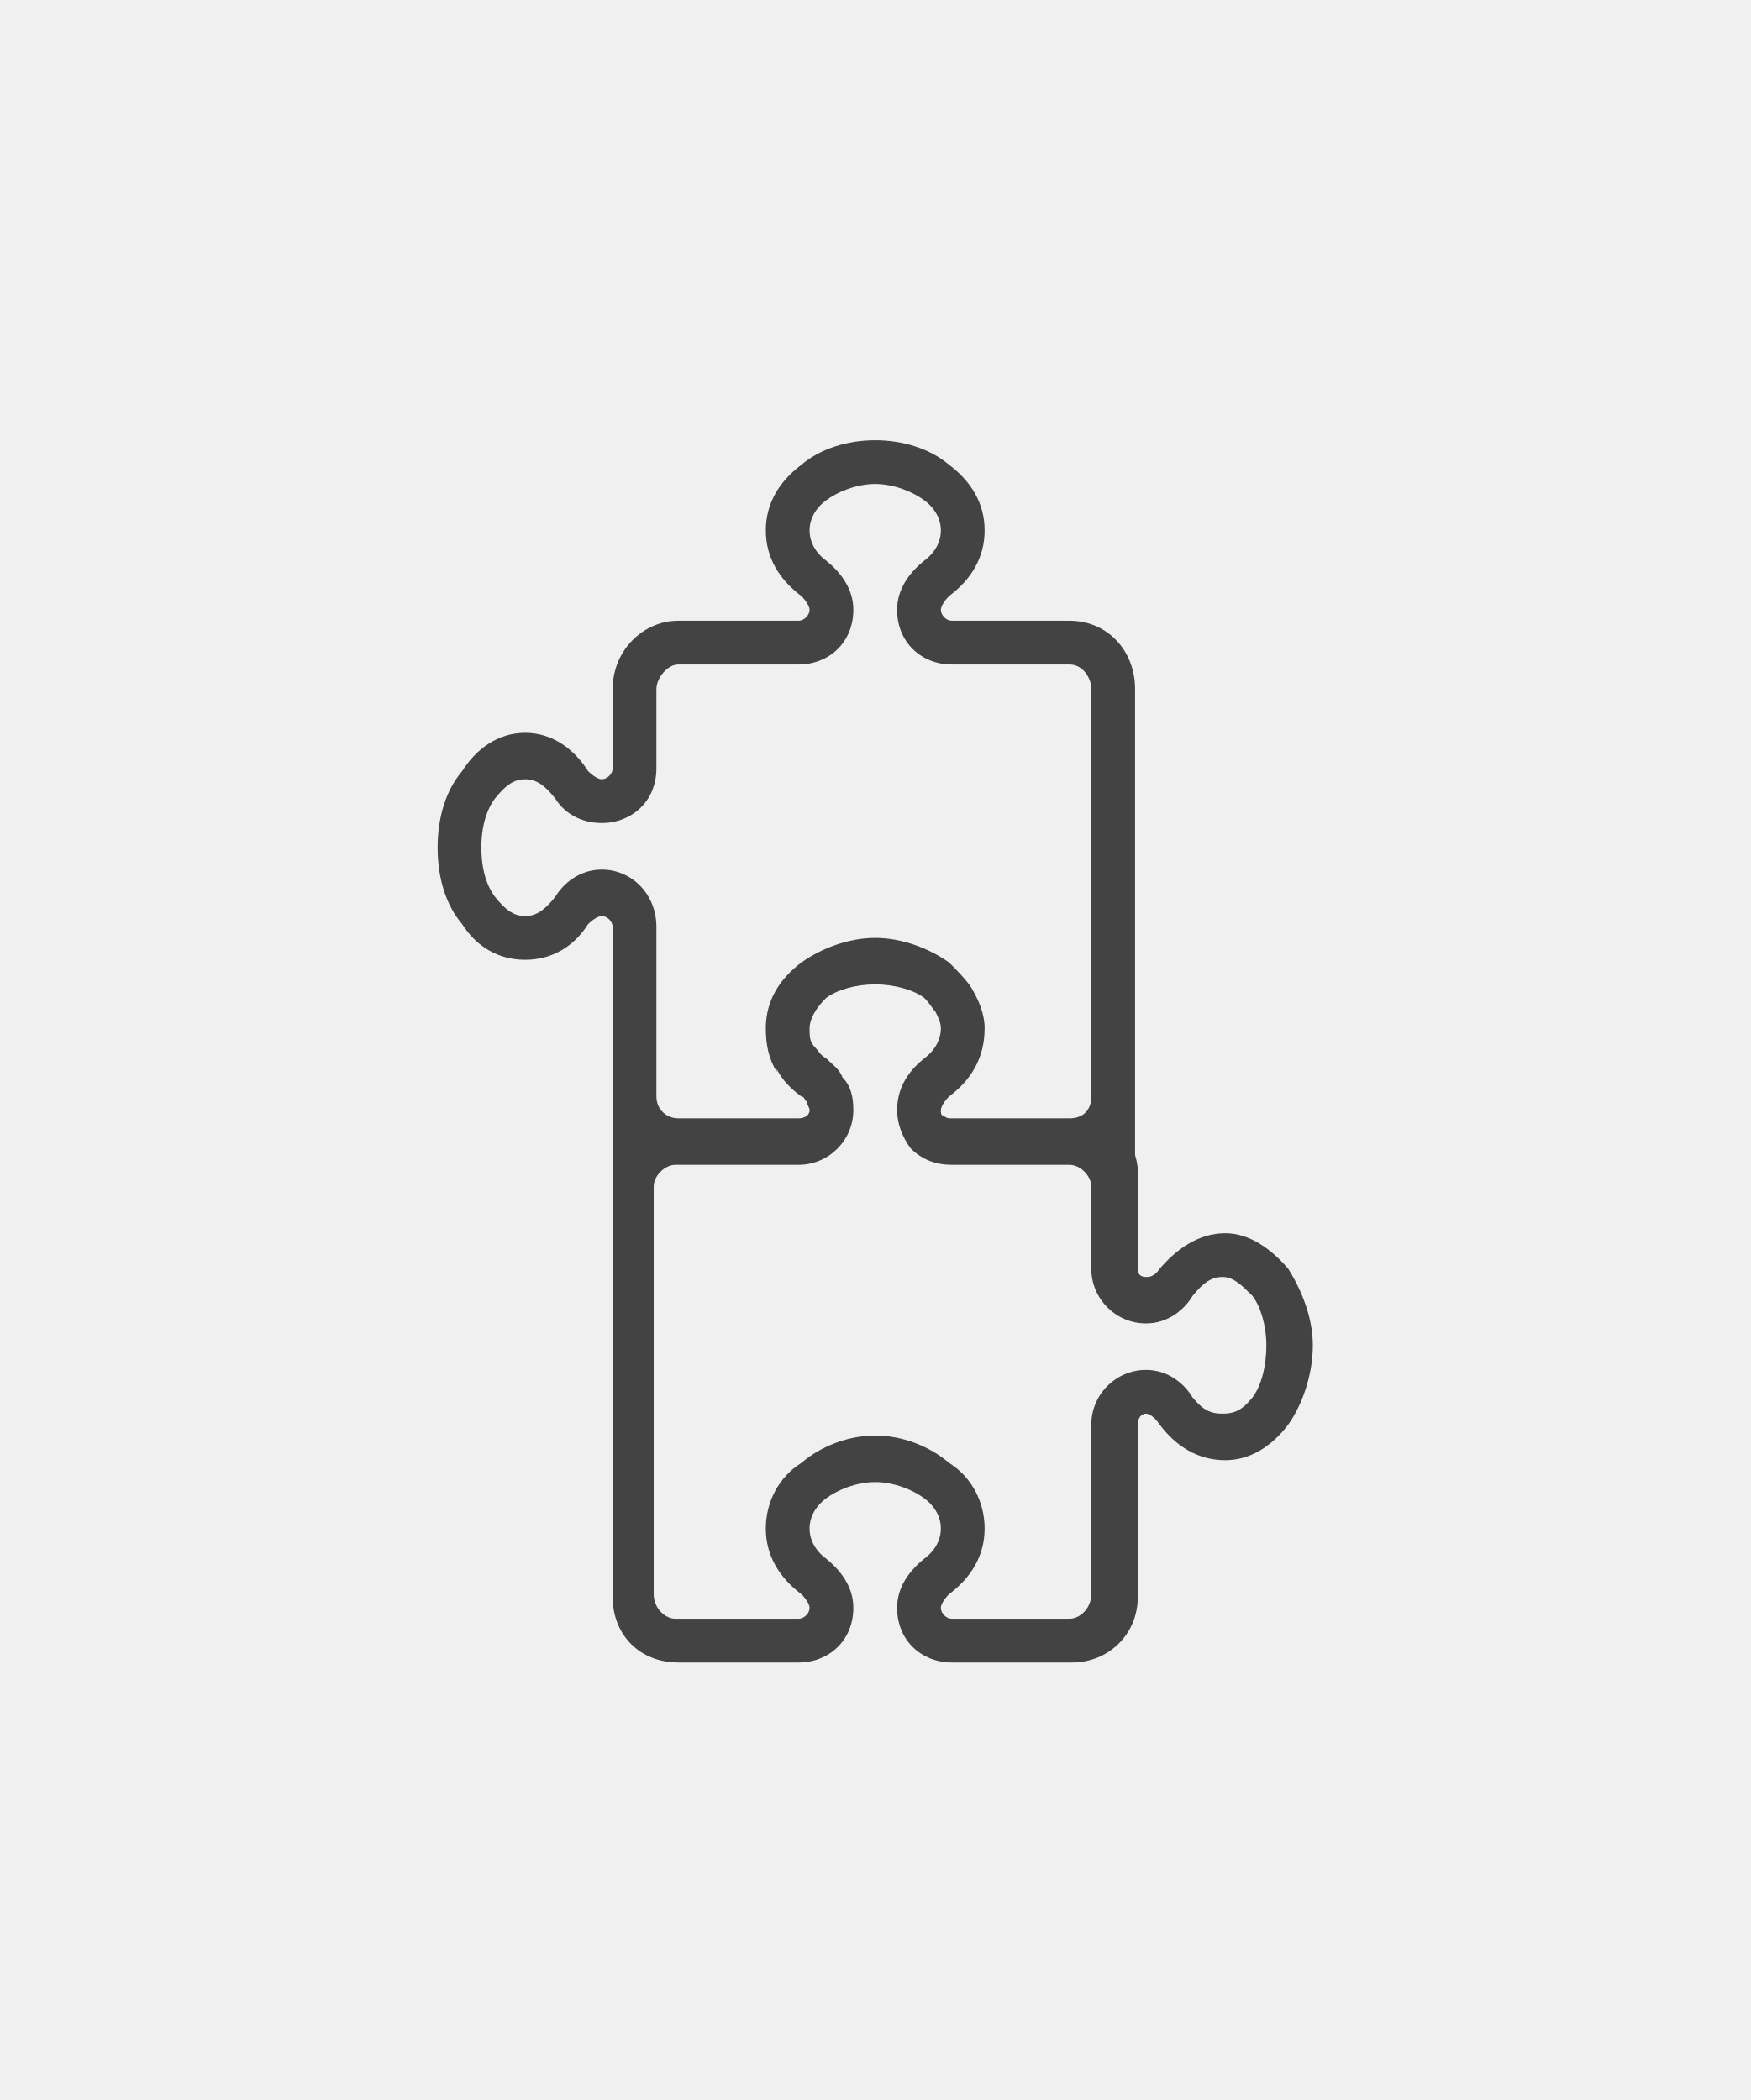
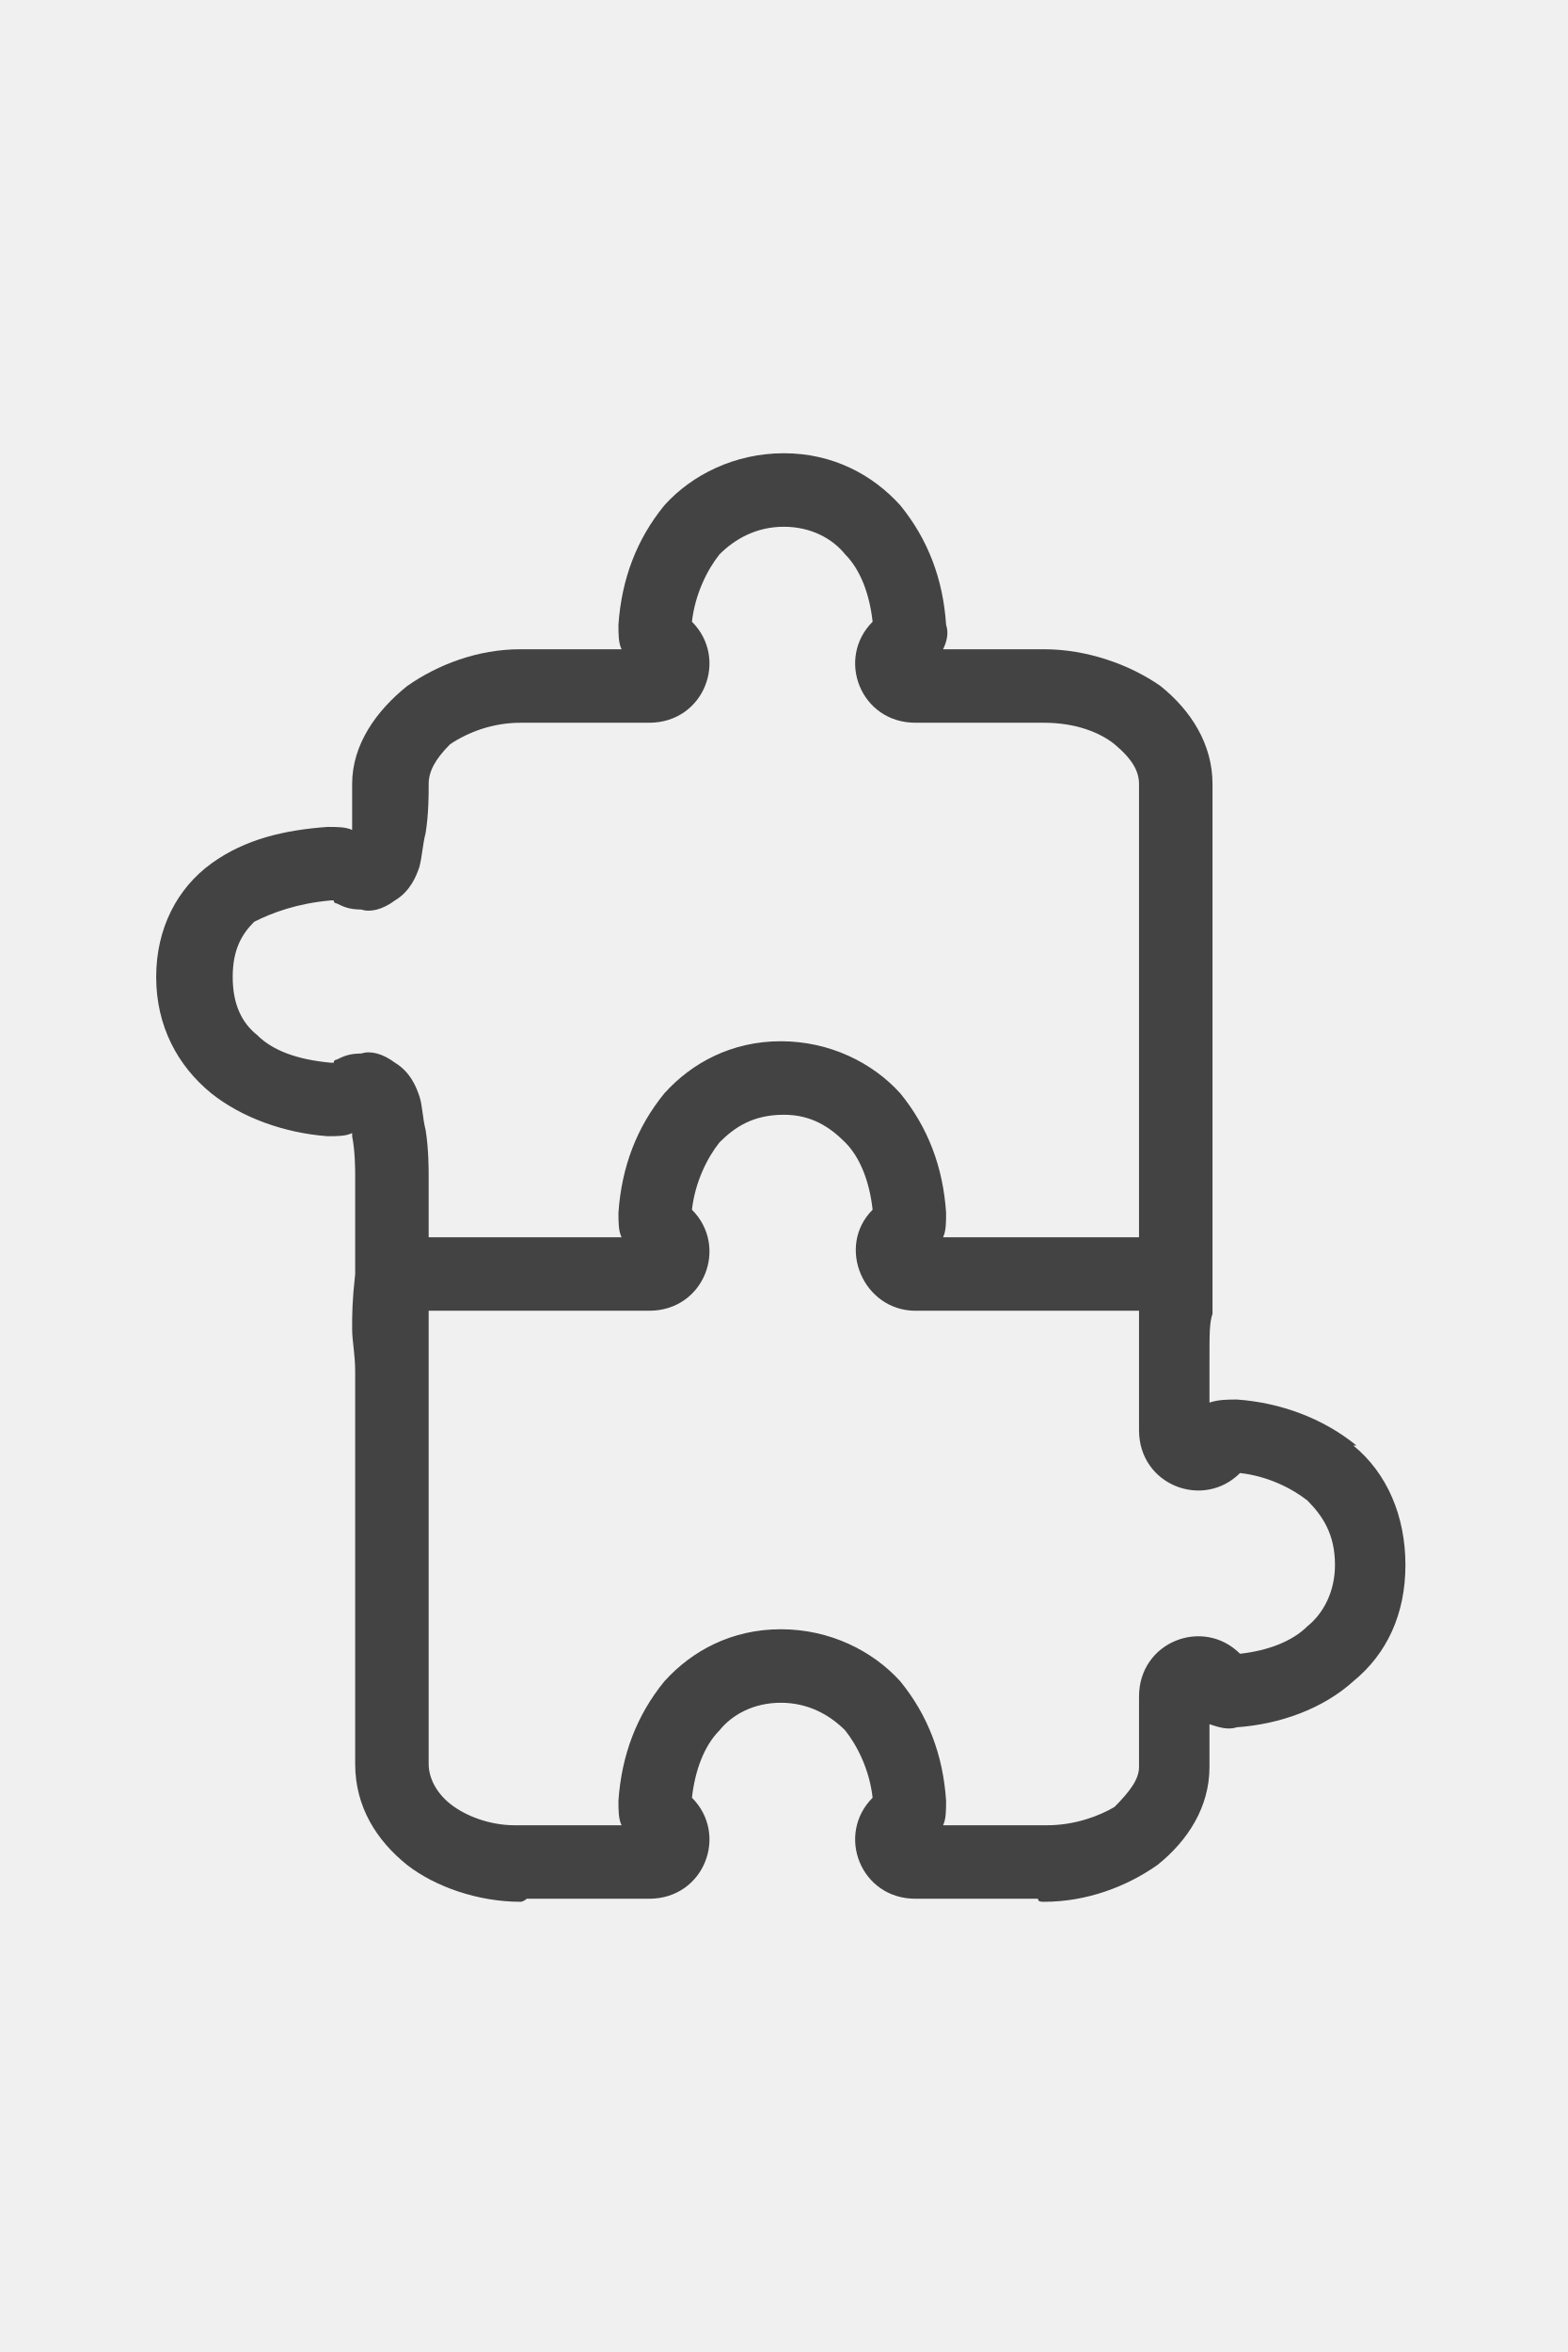
- <svg xmlns="http://www.w3.org/2000/svg" width="20" height="24" viewBox="0 0 20 24" fill="none">
-   <g id="label-paired / md / puzzle-piece-two-md / regular" clip-path="url(#clip0_3546_856)">
-     <path id="icon" d="M5 9.688C5 9.344 5.094 9.031 5.281 8.812C5.438 8.562 5.688 8.375 6 8.375C6.312 8.375 6.562 8.562 6.719 8.812C6.781 8.875 6.844 8.906 6.875 8.906C6.938 8.906 7 8.844 7 8.781V7.875C7 7.438 7.344 7.094 7.75 7.094H9.125C9.188 7.094 9.25 7.031 9.25 6.969C9.25 6.938 9.219 6.875 9.156 6.812C8.906 6.625 8.75 6.375 8.75 6.062C8.75 5.75 8.906 5.5 9.156 5.312C9.375 5.125 9.688 5.031 10 5.031C10.312 5.031 10.625 5.125 10.844 5.312C11.094 5.5 11.25 5.75 11.25 6.062C11.25 6.375 11.094 6.625 10.844 6.812C10.781 6.875 10.75 6.938 10.75 6.969C10.75 7.031 10.812 7.094 10.875 7.094H12.219C12.656 7.094 12.969 7.438 12.969 7.875V13.156C12.969 13.25 12.969 13.156 13 13.344V14.5C13 14.562 13.031 14.594 13.094 14.594C13.125 14.594 13.188 14.594 13.25 14.5C13.438 14.281 13.688 14.094 14 14.094C14.281 14.094 14.531 14.281 14.719 14.5C14.875 14.75 15 15.062 15 15.375C15 15.719 14.875 16.062 14.719 16.281C14.531 16.531 14.281 16.688 14 16.688C13.688 16.688 13.438 16.531 13.25 16.281C13.188 16.188 13.125 16.156 13.094 16.156C13.031 16.156 13 16.219 13 16.281V18.25C13 18.688 12.656 19 12.25 19H10.875C10.531 19 10.25 18.75 10.25 18.375C10.25 18.125 10.406 17.938 10.562 17.812C10.688 17.719 10.75 17.594 10.75 17.469C10.75 17.344 10.688 17.219 10.562 17.125C10.438 17.031 10.219 16.938 10 16.938C9.781 16.938 9.562 17.031 9.438 17.125C9.312 17.219 9.25 17.344 9.25 17.469C9.25 17.594 9.312 17.719 9.438 17.812C9.594 17.938 9.75 18.125 9.75 18.375C9.75 18.75 9.469 19 9.125 19H7.75C7.312 19 7 18.688 7 18.25V13.562C7 13.438 7 13.312 7 13.156V10.594C7 10.531 6.938 10.469 6.875 10.469C6.844 10.469 6.781 10.5 6.719 10.562C6.562 10.812 6.312 10.969 6 10.969C5.688 10.969 5.438 10.812 5.281 10.562C5.094 10.344 5 10.031 5 9.688ZM8.875 12.219V12.25C8.781 12.094 8.75 11.938 8.75 11.75C8.75 11.438 8.906 11.188 9.156 11C9.375 10.844 9.688 10.719 10 10.719C10.312 10.719 10.625 10.844 10.844 11C10.938 11.094 11.031 11.188 11.094 11.281C11.188 11.438 11.25 11.594 11.25 11.75C11.25 12.094 11.094 12.344 10.844 12.531C10.781 12.594 10.75 12.656 10.75 12.688C10.75 12.719 10.75 12.75 10.781 12.75C10.812 12.781 10.844 12.781 10.875 12.781H12.219C12.375 12.781 12.469 12.688 12.469 12.531V7.875C12.469 7.75 12.375 7.594 12.219 7.594H10.875C10.531 7.594 10.25 7.344 10.25 6.969C10.25 6.719 10.406 6.531 10.562 6.406C10.688 6.312 10.75 6.188 10.75 6.062C10.75 5.938 10.688 5.812 10.562 5.719C10.438 5.625 10.219 5.531 10 5.531C9.781 5.531 9.562 5.625 9.438 5.719C9.312 5.812 9.25 5.938 9.25 6.062C9.25 6.188 9.312 6.312 9.438 6.406C9.594 6.531 9.75 6.719 9.75 6.969C9.75 7.344 9.469 7.594 9.125 7.594H7.75C7.625 7.594 7.5 7.75 7.5 7.875V8.781C7.5 9.156 7.219 9.406 6.875 9.406C6.625 9.406 6.438 9.281 6.344 9.125C6.219 8.969 6.125 8.906 6 8.906C5.875 8.906 5.781 8.969 5.656 9.125C5.562 9.25 5.5 9.438 5.5 9.688C5.5 9.938 5.562 10.125 5.656 10.25C5.781 10.406 5.875 10.469 6 10.469C6.125 10.469 6.219 10.406 6.344 10.25C6.438 10.094 6.625 9.938 6.875 9.938C7.219 9.938 7.5 10.219 7.5 10.594V12.531C7.5 12.688 7.625 12.781 7.75 12.781H9.125C9.188 12.781 9.25 12.75 9.25 12.688C9.25 12.656 9.219 12.625 9.219 12.594C9.188 12.562 9.188 12.531 9.156 12.531C9.031 12.438 8.938 12.344 8.875 12.219ZM9.75 12.688C9.75 13.031 9.469 13.312 9.125 13.312H7.719C7.594 13.312 7.469 13.438 7.469 13.562V18.219C7.469 18.375 7.594 18.5 7.719 18.5H9.125C9.188 18.5 9.25 18.438 9.25 18.375C9.25 18.344 9.219 18.281 9.156 18.219C8.906 18.031 8.75 17.781 8.75 17.469C8.75 17.156 8.906 16.875 9.156 16.719C9.375 16.531 9.688 16.406 10 16.406C10.312 16.406 10.625 16.531 10.844 16.719C11.094 16.875 11.25 17.156 11.25 17.469C11.25 17.781 11.094 18.031 10.844 18.219C10.781 18.281 10.75 18.344 10.75 18.375C10.75 18.438 10.812 18.5 10.875 18.5H12.219C12.344 18.5 12.469 18.375 12.469 18.219V16.281C12.469 15.938 12.75 15.656 13.094 15.656C13.344 15.656 13.531 15.812 13.625 15.969C13.75 16.125 13.844 16.156 13.969 16.156C14.094 16.156 14.188 16.125 14.312 15.969C14.406 15.844 14.469 15.625 14.469 15.375C14.469 15.156 14.406 14.938 14.312 14.812C14.188 14.688 14.094 14.594 13.969 14.594C13.844 14.594 13.75 14.656 13.625 14.812C13.531 14.969 13.344 15.125 13.094 15.125C12.75 15.125 12.469 14.844 12.469 14.5V13.562C12.469 13.438 12.344 13.312 12.219 13.312H10.875C10.688 13.312 10.531 13.25 10.406 13.125C10.312 13 10.25 12.844 10.25 12.688C10.25 12.406 10.406 12.219 10.562 12.094C10.688 12 10.75 11.875 10.75 11.75C10.75 11.688 10.719 11.625 10.688 11.562C10.656 11.531 10.625 11.469 10.562 11.406C10.438 11.312 10.219 11.25 10 11.25C9.781 11.25 9.562 11.312 9.438 11.406C9.312 11.531 9.25 11.656 9.25 11.75C9.25 11.844 9.25 11.906 9.312 11.969C9.344 12 9.375 12.062 9.438 12.094C9.5 12.156 9.594 12.219 9.625 12.312C9.719 12.406 9.75 12.531 9.75 12.688Z" fill="black" fill-opacity="0.72" />
+ <svg xmlns="http://www.w3.org/2000/svg" width="16" height="24" viewBox="0 0 16 24" fill="none">
+   <g id="label-paired / md / puzzle-piece-two-md / regular" clip-path="url(#clip0_3909_647)">
+     <path id="icon" d="M13.812 14.75C14.156 15.031 14.344 15.469 14.344 15.969C14.344 16.469 14.156 16.875 13.812 17.156C13.5 17.438 13.062 17.594 12.625 17.625C12.531 17.656 12.438 17.625 12.344 17.594V18.031C12.344 18.438 12.125 18.781 11.812 19.031C11.5 19.25 11.094 19.406 10.656 19.406C10.625 19.406 10.594 19.406 10.594 19.375H9.344C8.781 19.375 8.531 18.719 8.906 18.344C8.875 18.062 8.75 17.812 8.625 17.656C8.469 17.5 8.25 17.375 7.969 17.375C7.688 17.375 7.469 17.5 7.344 17.656C7.188 17.812 7.094 18.062 7.062 18.344C7.438 18.719 7.188 19.375 6.625 19.375H5.375C5.344 19.406 5.312 19.406 5.312 19.406C4.875 19.406 4.438 19.25 4.156 19.031C3.844 18.781 3.625 18.438 3.625 18V14C3.625 13.812 3.594 13.688 3.594 13.562C3.594 13.406 3.594 13.281 3.625 13V12C3.625 11.938 3.625 11.75 3.594 11.594V11.562C3.531 11.594 3.438 11.594 3.344 11.594C2.906 11.562 2.469 11.406 2.156 11.156C1.812 10.875 1.594 10.469 1.594 9.969C1.594 9.469 1.812 9.062 2.156 8.812C2.5 8.562 2.906 8.469 3.344 8.438C3.438 8.438 3.531 8.438 3.594 8.469V8.438C3.594 8.281 3.594 8.094 3.594 8C3.594 7.594 3.844 7.25 4.156 7C4.469 6.781 4.875 6.625 5.312 6.625H6.344C6.312 6.562 6.312 6.469 6.312 6.375C6.344 5.906 6.5 5.5 6.781 5.156C7.062 4.844 7.5 4.625 8 4.625C8.5 4.625 8.906 4.844 9.188 5.156C9.469 5.5 9.625 5.906 9.656 6.375C9.688 6.469 9.656 6.562 9.625 6.625H10.656C11.094 6.625 11.531 6.781 11.844 7C12.156 7.25 12.375 7.594 12.375 8V13.031C12.375 13.219 12.375 13.312 12.375 13.406C12.344 13.5 12.344 13.594 12.344 13.906V14.312C12.438 14.281 12.531 14.281 12.625 14.281C13.062 14.312 13.5 14.469 13.844 14.75H13.812ZM5.25 18.625C5.281 18.625 5.281 18.625 5.312 18.625H6.344C6.312 18.562 6.312 18.469 6.312 18.375C6.344 17.906 6.5 17.5 6.781 17.156C7.062 16.844 7.469 16.625 7.969 16.625C8.469 16.625 8.906 16.844 9.188 17.156C9.469 17.5 9.625 17.906 9.656 18.375C9.656 18.469 9.656 18.562 9.625 18.625H10.656H10.688C10.969 18.625 11.219 18.531 11.375 18.438C11.531 18.281 11.625 18.156 11.625 18.031V17.312C11.625 16.75 12.281 16.5 12.656 16.875C12.938 16.844 13.188 16.75 13.344 16.594C13.5 16.469 13.625 16.25 13.625 15.969C13.625 15.656 13.5 15.469 13.344 15.312C13.188 15.188 12.938 15.062 12.656 15.031C12.281 15.406 11.625 15.156 11.625 14.594V13.906C11.625 13.594 11.625 13.5 11.625 13.375H9.344C8.812 13.375 8.531 12.719 8.906 12.344C8.875 12.062 8.781 11.812 8.625 11.656C8.469 11.5 8.281 11.375 8 11.375C7.688 11.375 7.5 11.5 7.344 11.656C7.219 11.812 7.094 12.062 7.062 12.344C7.438 12.719 7.188 13.375 6.625 13.375H4.375C4.375 13.438 4.375 13.5 4.375 13.531C4.375 13.656 4.375 13.781 4.375 14V18C4.375 18.125 4.438 18.281 4.594 18.406C4.75 18.531 5 18.625 5.25 18.625ZM4.375 12.625H6.344C6.312 12.562 6.312 12.469 6.312 12.375C6.344 11.906 6.5 11.5 6.781 11.156C7.062 10.844 7.469 10.625 7.969 10.625C8.469 10.625 8.906 10.844 9.188 11.156C9.469 11.5 9.625 11.906 9.656 12.375C9.656 12.469 9.656 12.562 9.625 12.625H11.625V8C11.625 7.875 11.562 7.75 11.375 7.594C11.219 7.469 10.969 7.375 10.656 7.375H9.344C8.781 7.375 8.531 6.719 8.906 6.344C8.875 6.062 8.781 5.812 8.625 5.656C8.5 5.5 8.281 5.375 8 5.375C7.719 5.375 7.5 5.5 7.344 5.656C7.219 5.812 7.094 6.062 7.062 6.344C7.438 6.719 7.188 7.375 6.625 7.375H5.312C5.031 7.375 4.781 7.469 4.594 7.594C4.438 7.75 4.375 7.875 4.375 8V8.031C4.375 8.094 4.375 8.312 4.344 8.5C4.312 8.625 4.312 8.719 4.281 8.844C4.25 8.938 4.188 9.094 4.031 9.188C3.906 9.281 3.781 9.312 3.688 9.281C3.562 9.281 3.5 9.25 3.438 9.219C3.438 9.219 3.406 9.219 3.406 9.188C3.375 9.188 3.375 9.188 3.375 9.188C3.031 9.219 2.781 9.312 2.594 9.406C2.469 9.531 2.375 9.688 2.375 9.969C2.375 10.25 2.469 10.438 2.625 10.562C2.781 10.719 3.031 10.812 3.375 10.844C3.375 10.844 3.375 10.844 3.406 10.844C3.406 10.812 3.438 10.812 3.438 10.812C3.5 10.781 3.562 10.75 3.688 10.75C3.781 10.719 3.906 10.75 4.031 10.844C4.188 10.938 4.25 11.094 4.281 11.188C4.312 11.281 4.312 11.406 4.344 11.531C4.375 11.719 4.375 11.938 4.375 12V12.656V12.625Z" fill="black" fill-opacity="0.72" />
  </g>
  <defs>
-     <clipPath id="clip0_3546_856">
-       <rect width="20" height="24" fill="white" />
+     <clipPath id="clip0_3909_647">
+       <rect width="16" height="24" fill="white" />
    </clipPath>
  </defs>
</svg>
